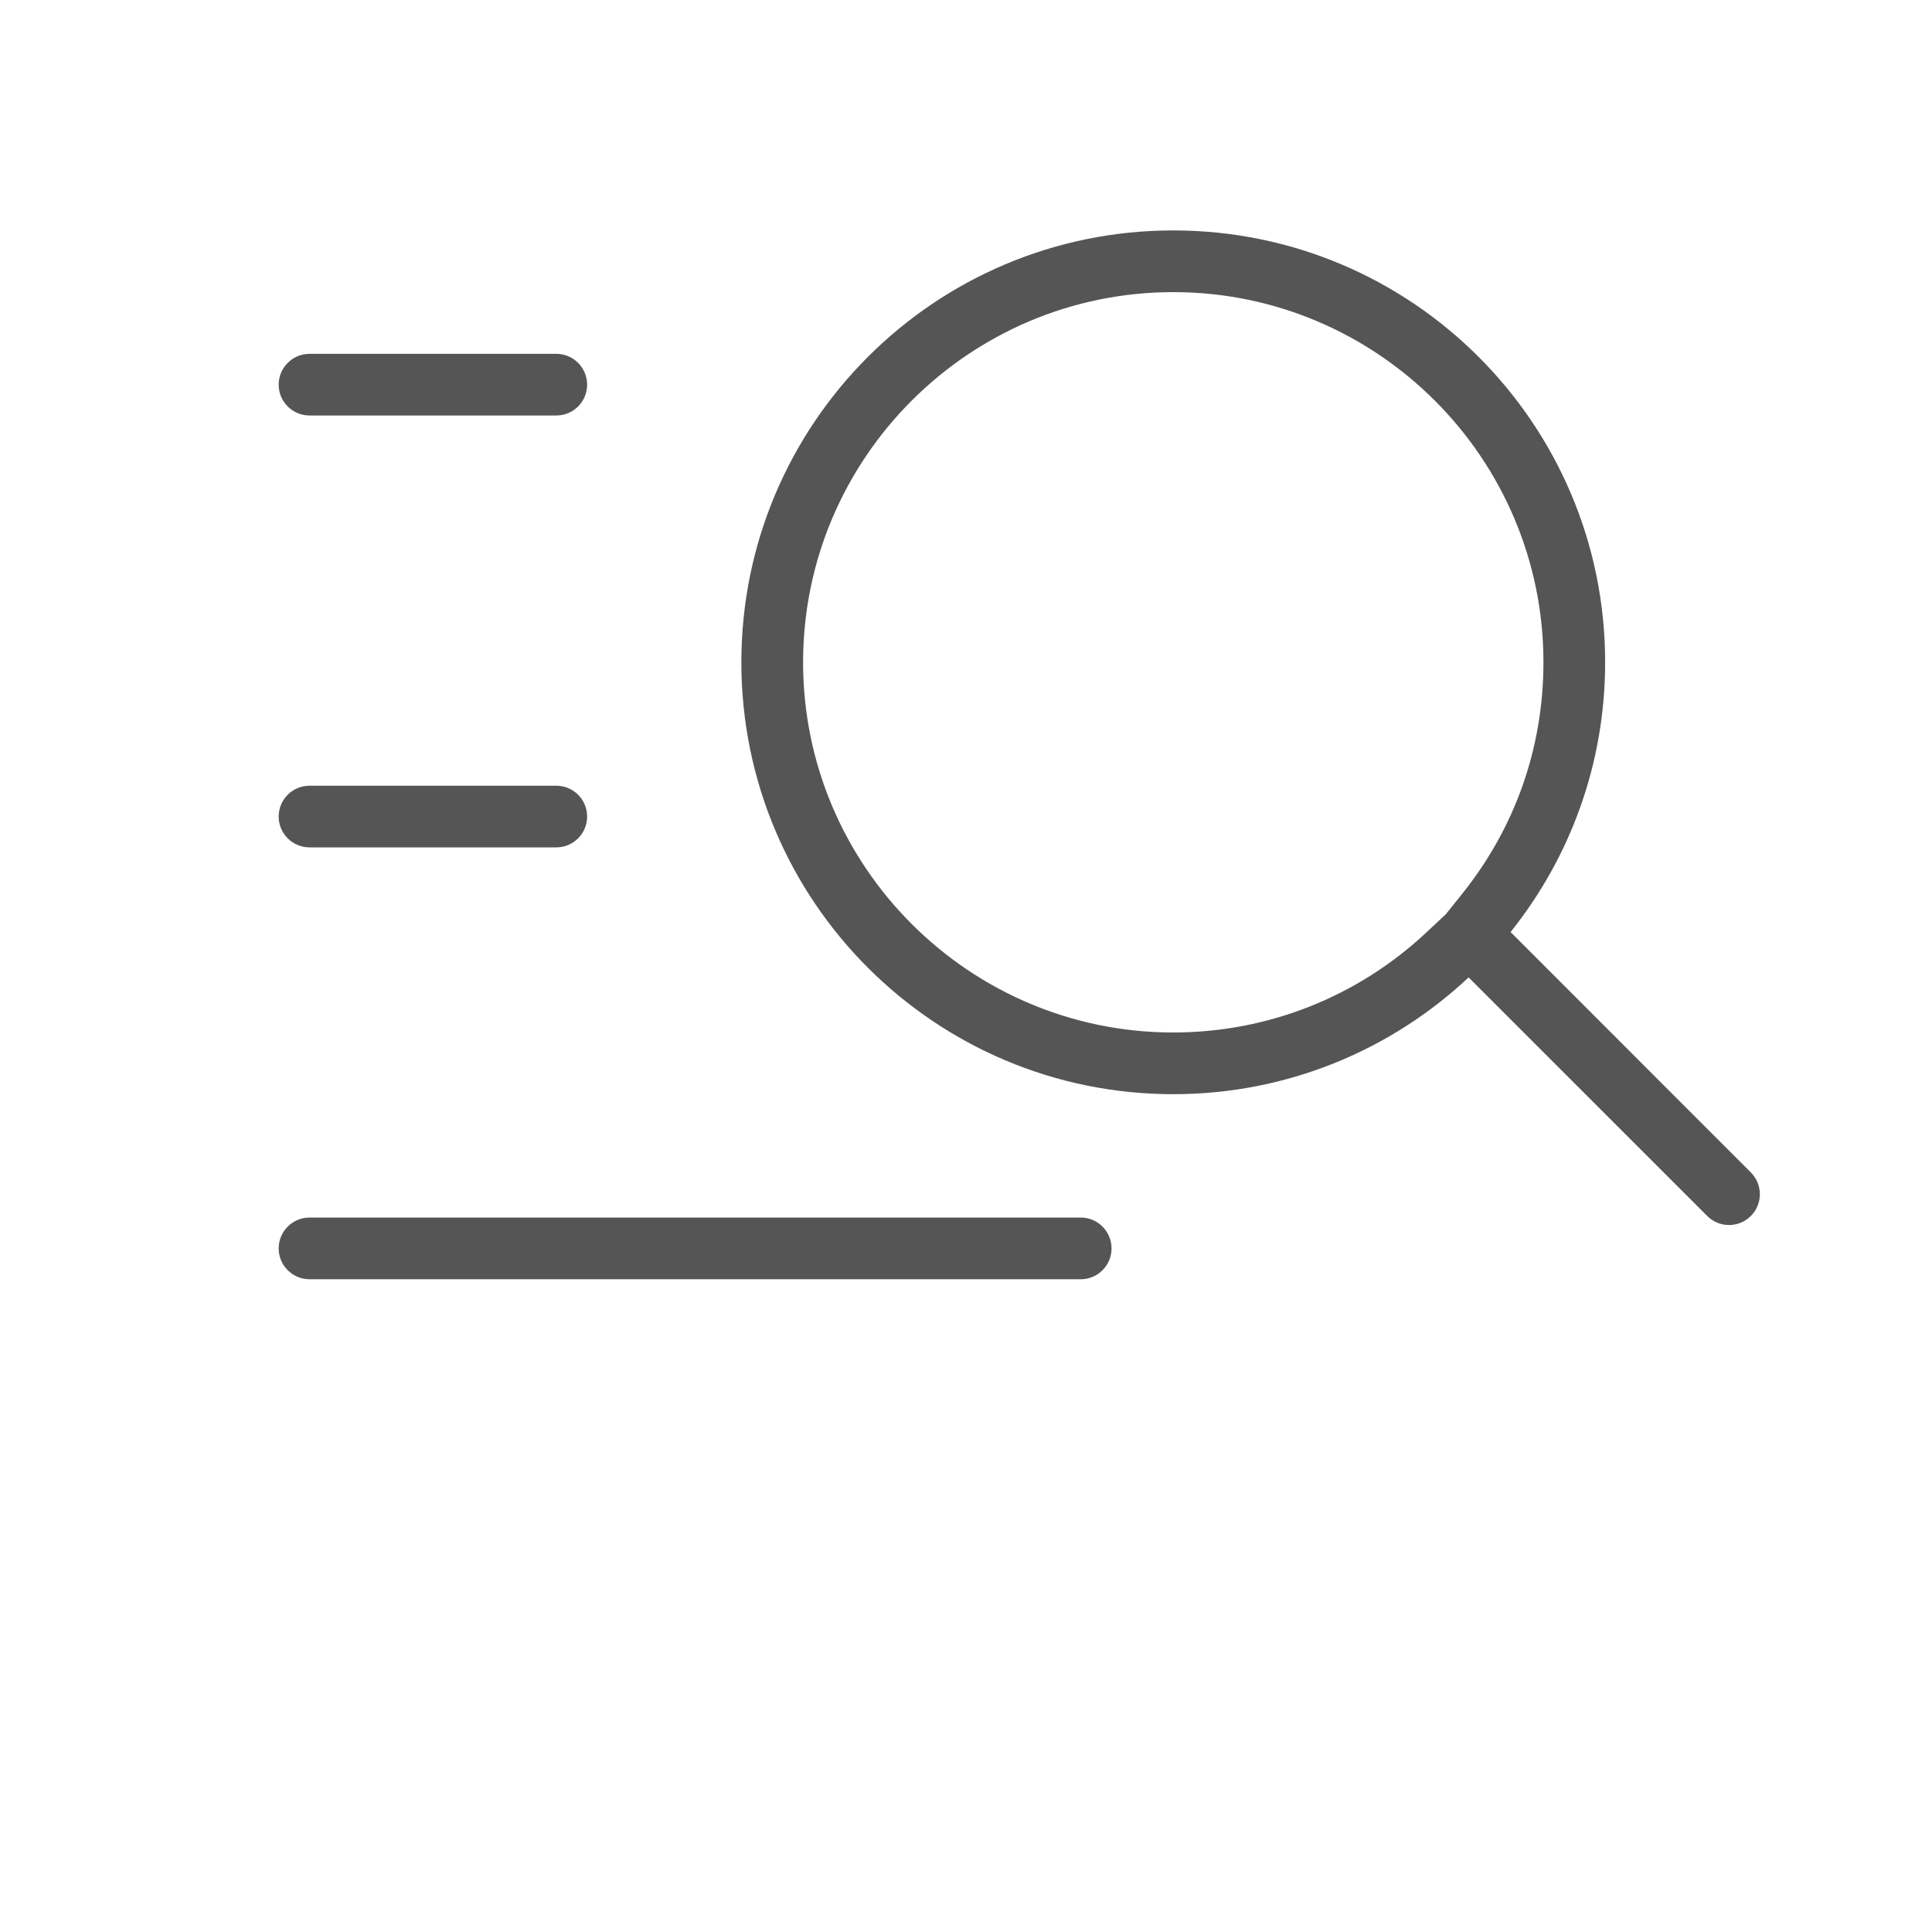
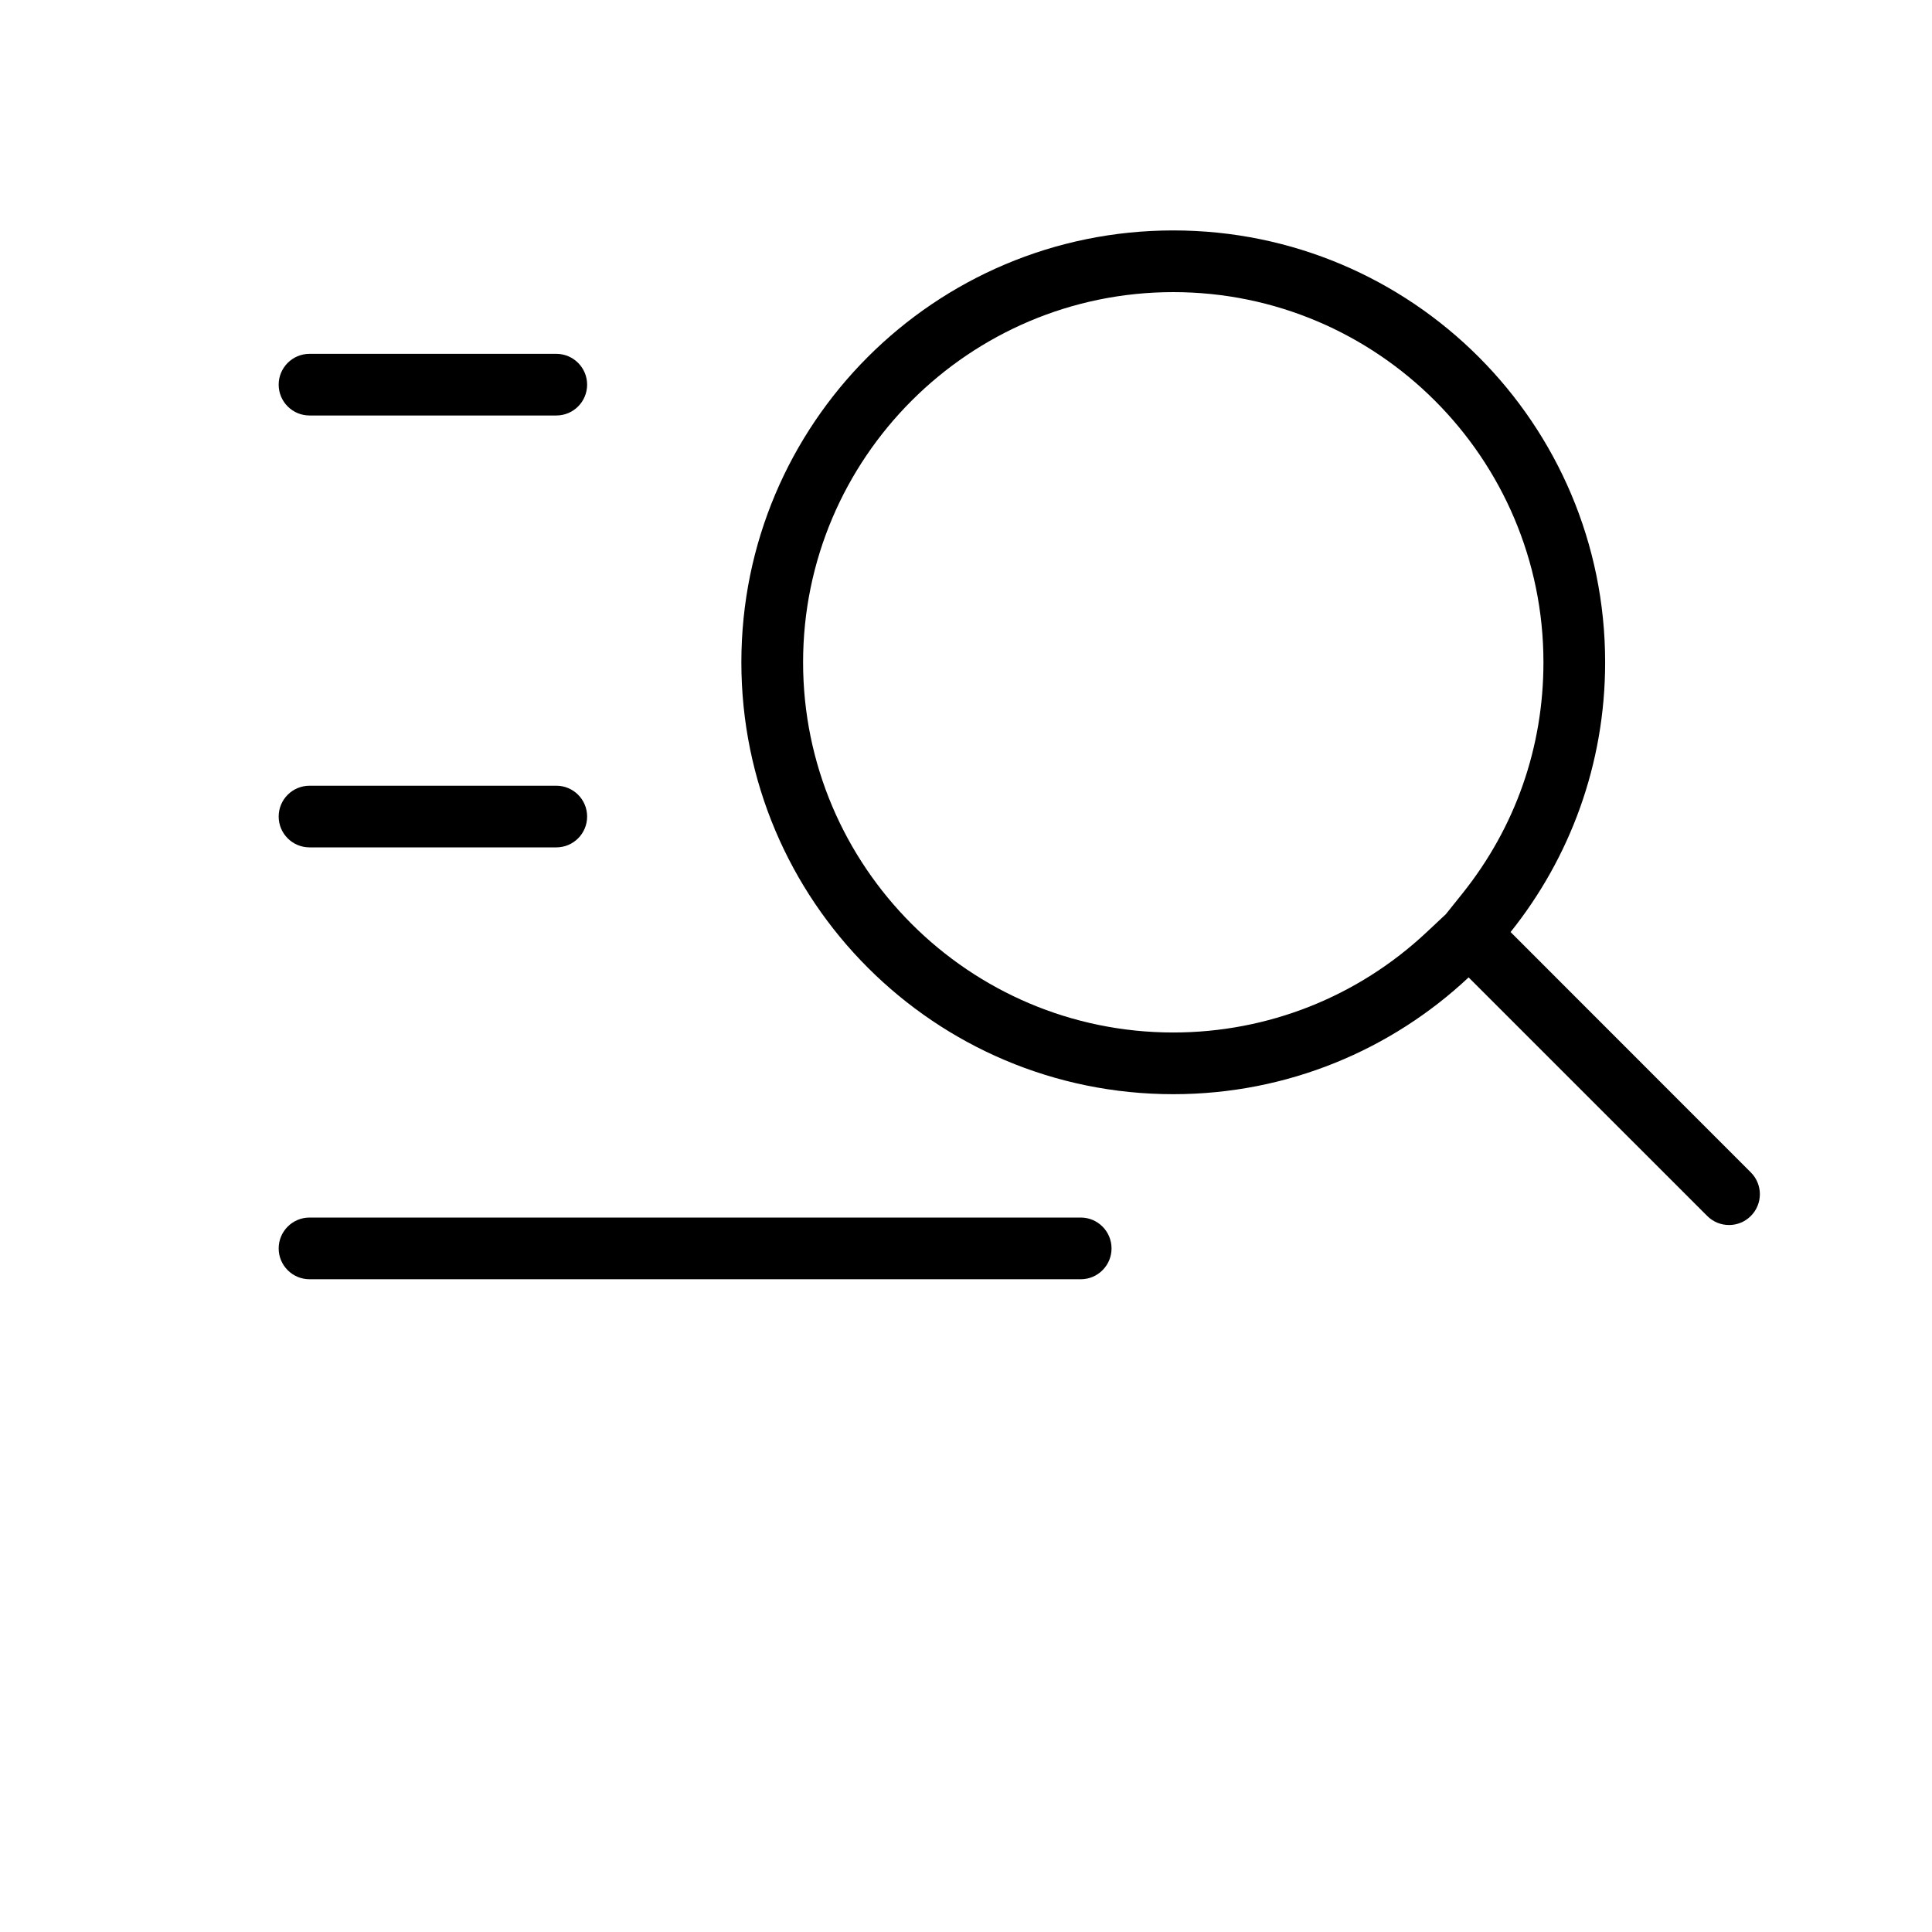
- <svg xmlns="http://www.w3.org/2000/svg" xmlns:xlink="http://www.w3.org/1999/xlink" version="1.1" id="图形" x="0px" y="0px" width="200" height="200" viewBox="0 0 200 200" enable-background="new 15.167 -16.333 1000.637 1000.678" xml:space="preserve">
-   <g transform="scale(0.1953125, 0.1953125)">
-     <defs>
+ <svg xmlns="http://www.w3.org/2000/svg" version="1.1" id="图层_1" x="0px" y="0px" viewBox="0 0 200 200" enable-background="new 0 0 200 200" xml:space="preserve">
+   <g>
+     <g transform="scale(0.1953125, 0.1953125)">
      <path id="SVGID_1_" d="M621.856,547.242c50.041,0,97.686-18.849,134.187-53.065l10.266-9.613l8.814-11.001    c28.07-35.103,42.935-77.471,42.935-122.53c0-108.176-88.024-196.202-196.201-196.202c-108.176,0-196.201,88.026-196.201,196.202    C425.655,459.217,513.68,547.242,621.856,547.242 M572.823,678.028H164.068c-9.037,0-16.366-7.321-16.366-16.334    c0-9.037,7.329-16.366,16.366-16.366h408.754c9.005,0,16.317,7.329,16.317,16.366C589.14,670.706,581.828,678.028,572.823,678.028    L572.823,678.028L572.823,678.028z M916.429,649.287c-4.183,0-8.365-1.597-11.559-4.79L778.397,518.039    c-40.924,38.385-95.979,61.903-156.541,61.903c-126.441,0-228.917-102.476-228.917-228.91    c0-126.426,102.476-228.902,228.917-228.902c126.428,0,228.902,102.476,228.902,228.902c0,54.096-18.762,103.793-50.12,142.968    l127.336,127.401c6.387,6.386,6.387,16.709,0,23.096C924.781,647.691,920.614,649.287,916.429,649.287L916.429,649.287    L916.429,649.287z M294.87,449.126H164.068c-9.037,0-16.366-7.304-16.366-16.342s7.329-16.334,16.366-16.334H294.87    c9.005,0,16.318,7.297,16.318,16.334S303.875,449.126,294.87,449.126L294.87,449.126L294.87,449.126z M294.87,220.216H164.068    c-9.037,0-16.366-7.297-16.366-16.342c0-9.005,7.329-16.334,16.366-16.334H294.87c9.005,0,16.318,7.329,16.318,16.334    C311.188,212.919,303.875,220.216,294.87,220.216L294.87,220.216L294.87,220.216z" />
-     </defs>
-     <use xlink:href="#SVGID_1_" overflow="visible" fill="#555555" />
-     <clipPath id="SVGID_2_">
-       <use xlink:href="#SVGID_1_" overflow="visible" />
-     </clipPath>
+     </g>
  </g>
</svg>
